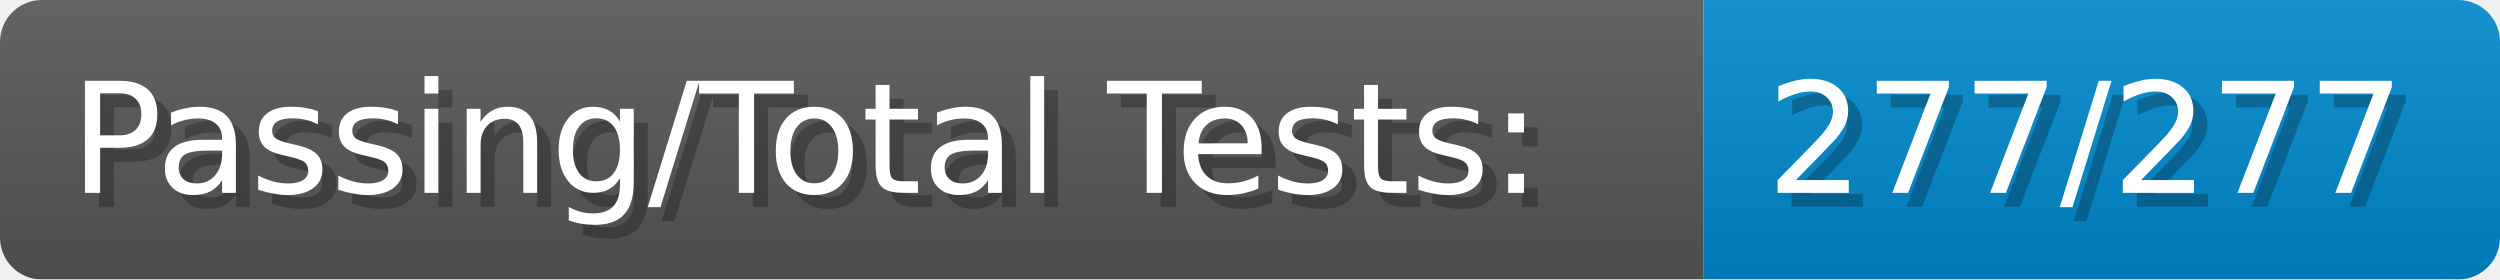
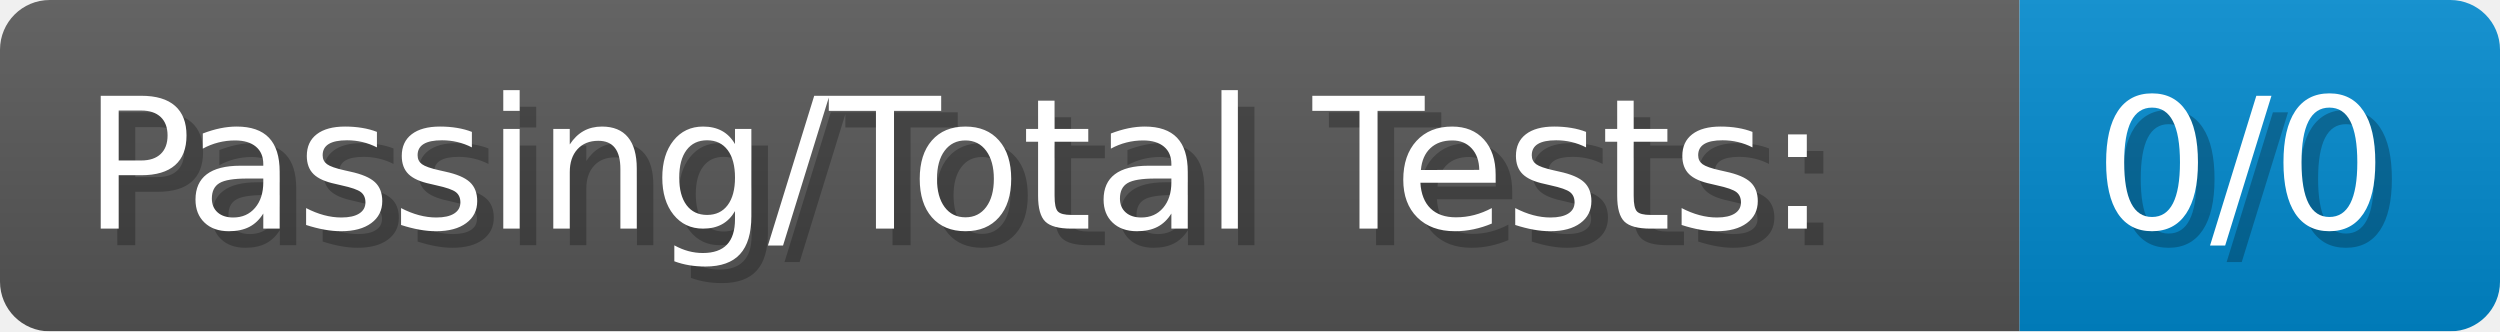
- <svg xmlns="http://www.w3.org/2000/svg" width="268.35" height="30" viewBox="0 0 1789 200" role="img" aria-label="Passing/Total Tests:: 277/277">
+ <svg xmlns="http://www.w3.org/2000/svg" width="226.35" height="30" viewBox="0 0 1509 200" role="img" aria-label="Passing/Total Tests:: 0/0">
  <linearGradient id="a" x2="0" y2="100%">
    <stop offset="0" stop-opacity=".1" stop-color="#EEE" />
    <stop offset="1" stop-opacity=".1" />
  </linearGradient>
  <mask id="m">
-     <rect width="1789" height="200" rx="30" fill="#FFF" />
+     <rect width="1509" height="200" rx="30" fill="#FFF" />
  </mask>
  <g mask="url(#m)">
    <rect width="1219" height="200" fill="#555" />
-     <rect width="570" height="200" fill="#08C" x="1219" />
-     <rect width="1789" height="200" fill="url(#a)" />
+     <rect width="290" height="200" fill="#08C" x="1219" />
+     <rect width="1509" height="200" fill="url(#a)" />
  </g>
  <g aria-hidden="true" fill="#fff" text-anchor="start" font-family="Verdana,DejaVu Sans,sans-serif" font-size="110">
    <text x="60" y="148" textLength="1119" fill="#000" opacity="0.25">Passing/Total Tests:</text>
    <text x="50" y="138" textLength="1119">Passing/Total Tests:</text>
-     <text x="1274" y="148" textLength="470" fill="#000" opacity="0.25">277/277</text>
-     <text x="1264" y="138" textLength="470">277/277</text>
+     <text x="1274" y="148" textLength="190" fill="#000" opacity="0.25">0/0</text>
+     <text x="1264" y="138" textLength="190">0/0</text>
  </g>
</svg>
